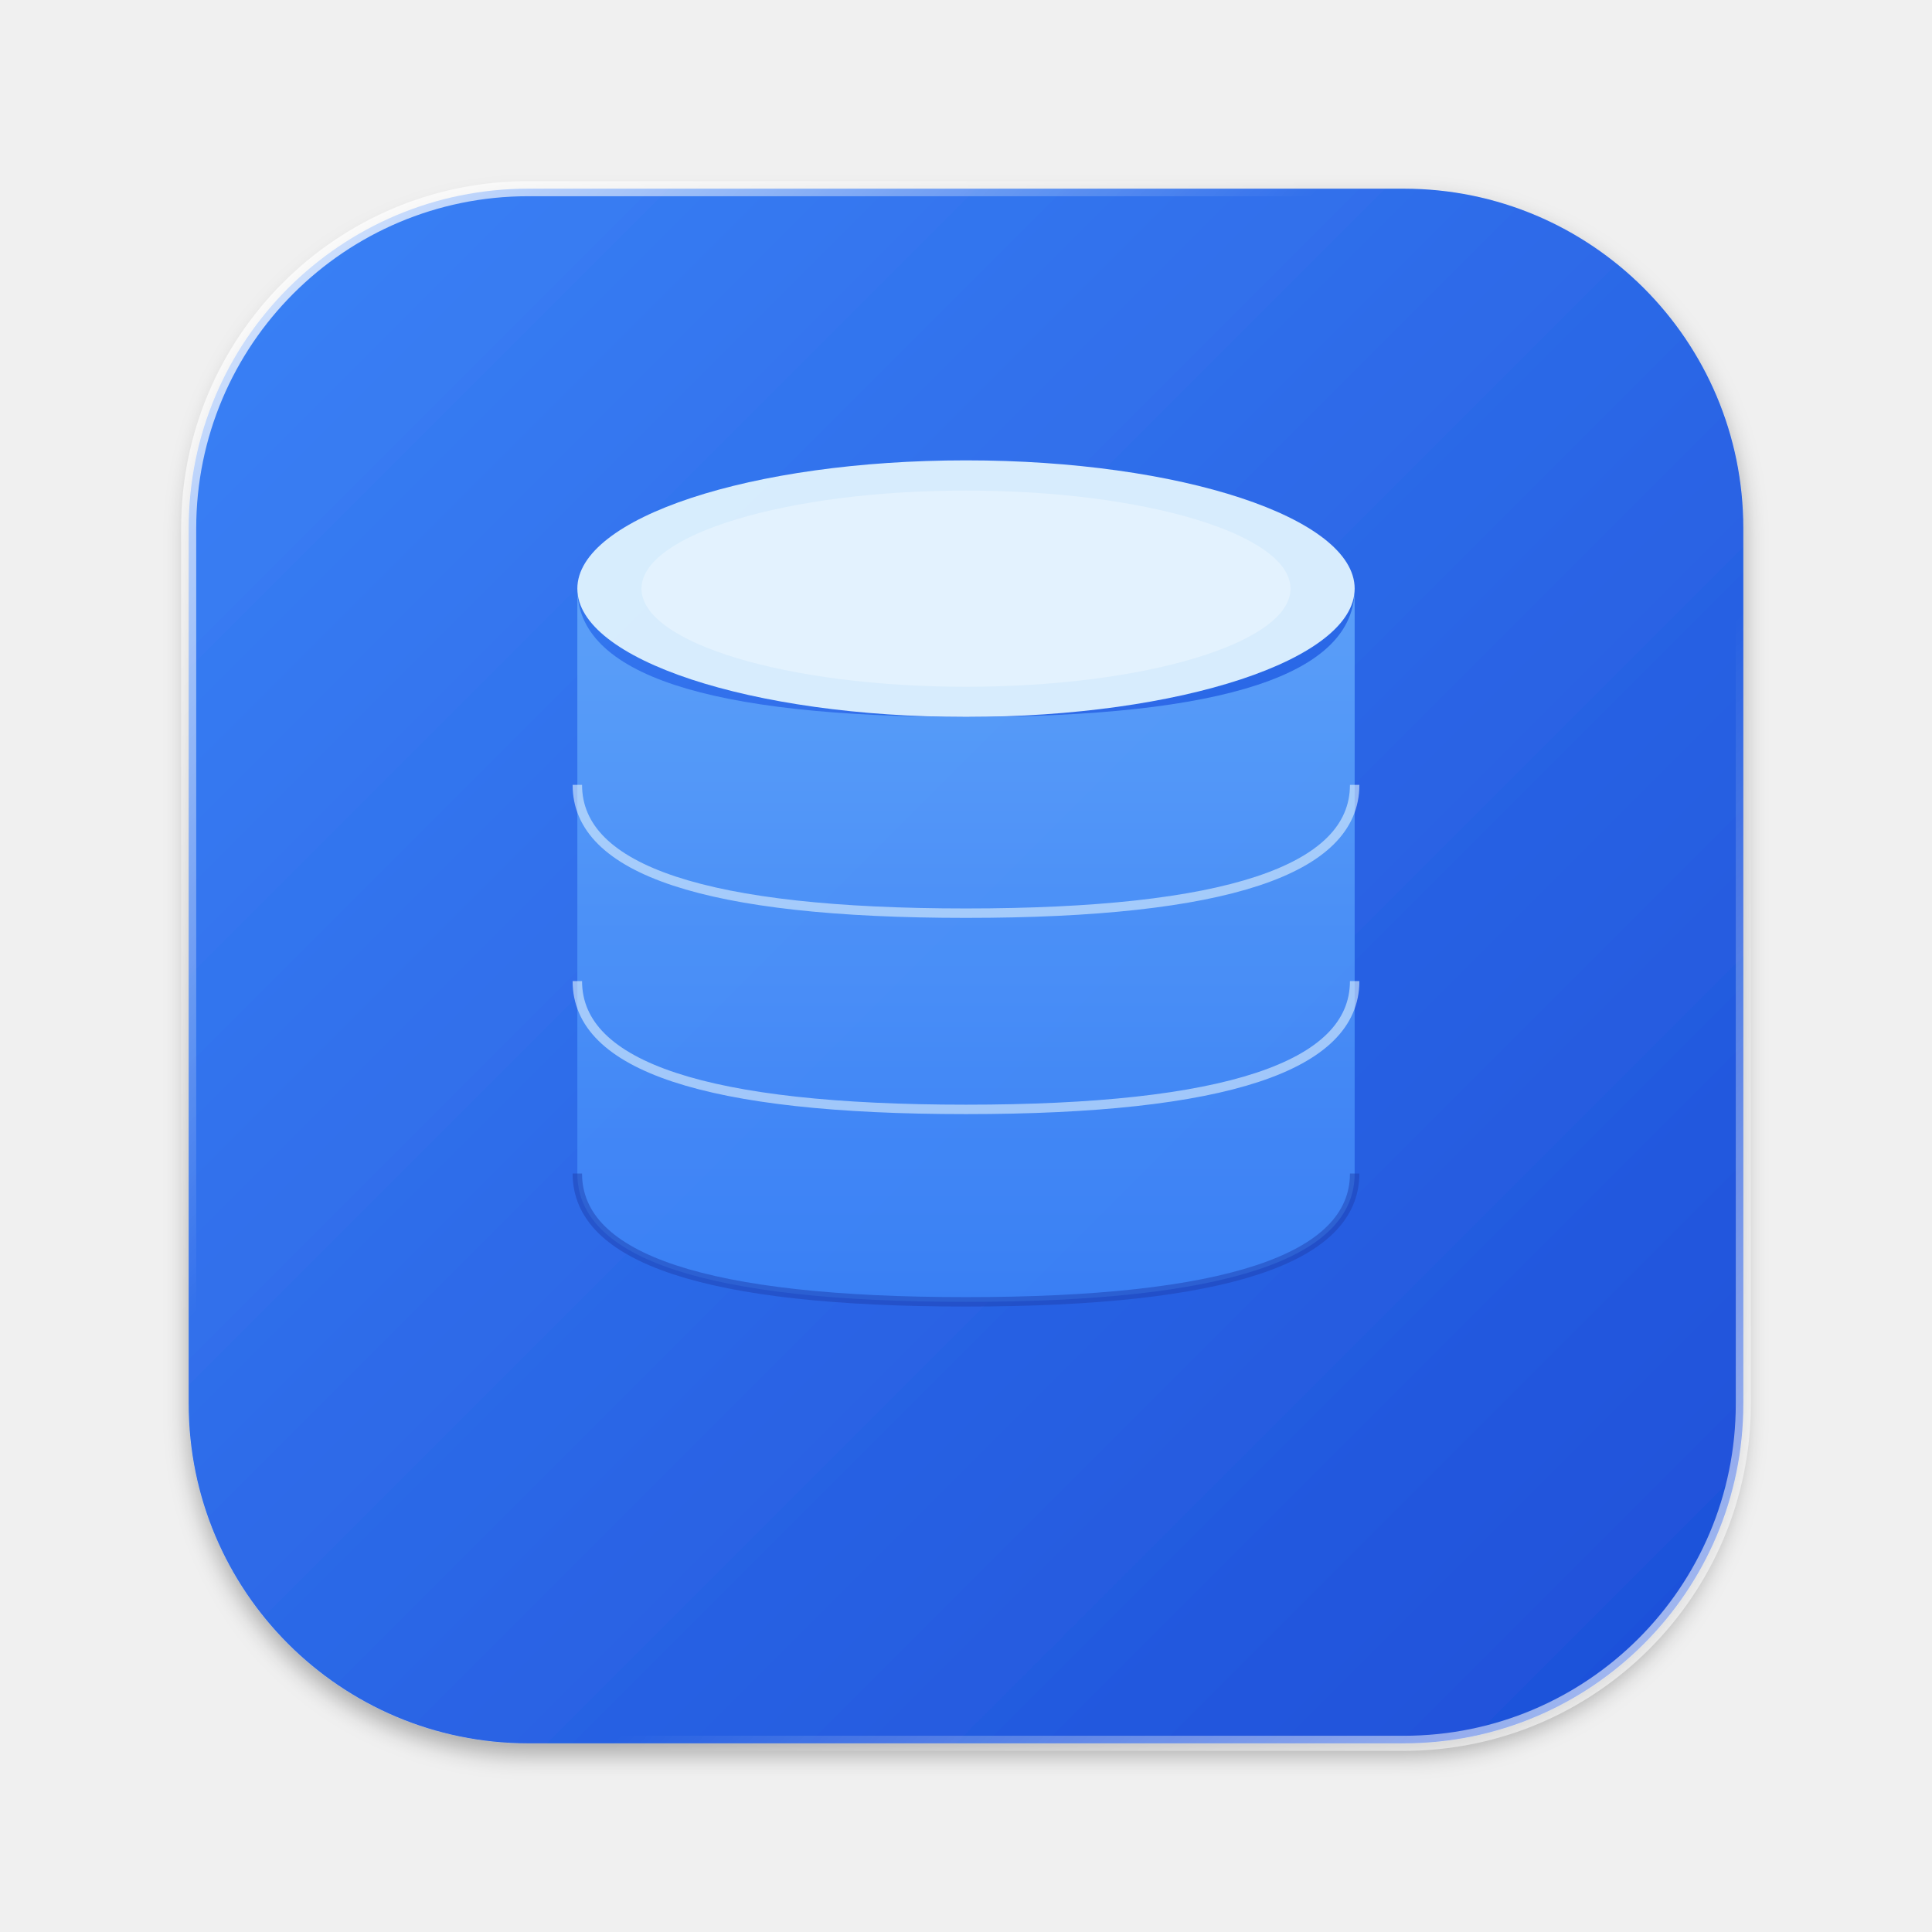
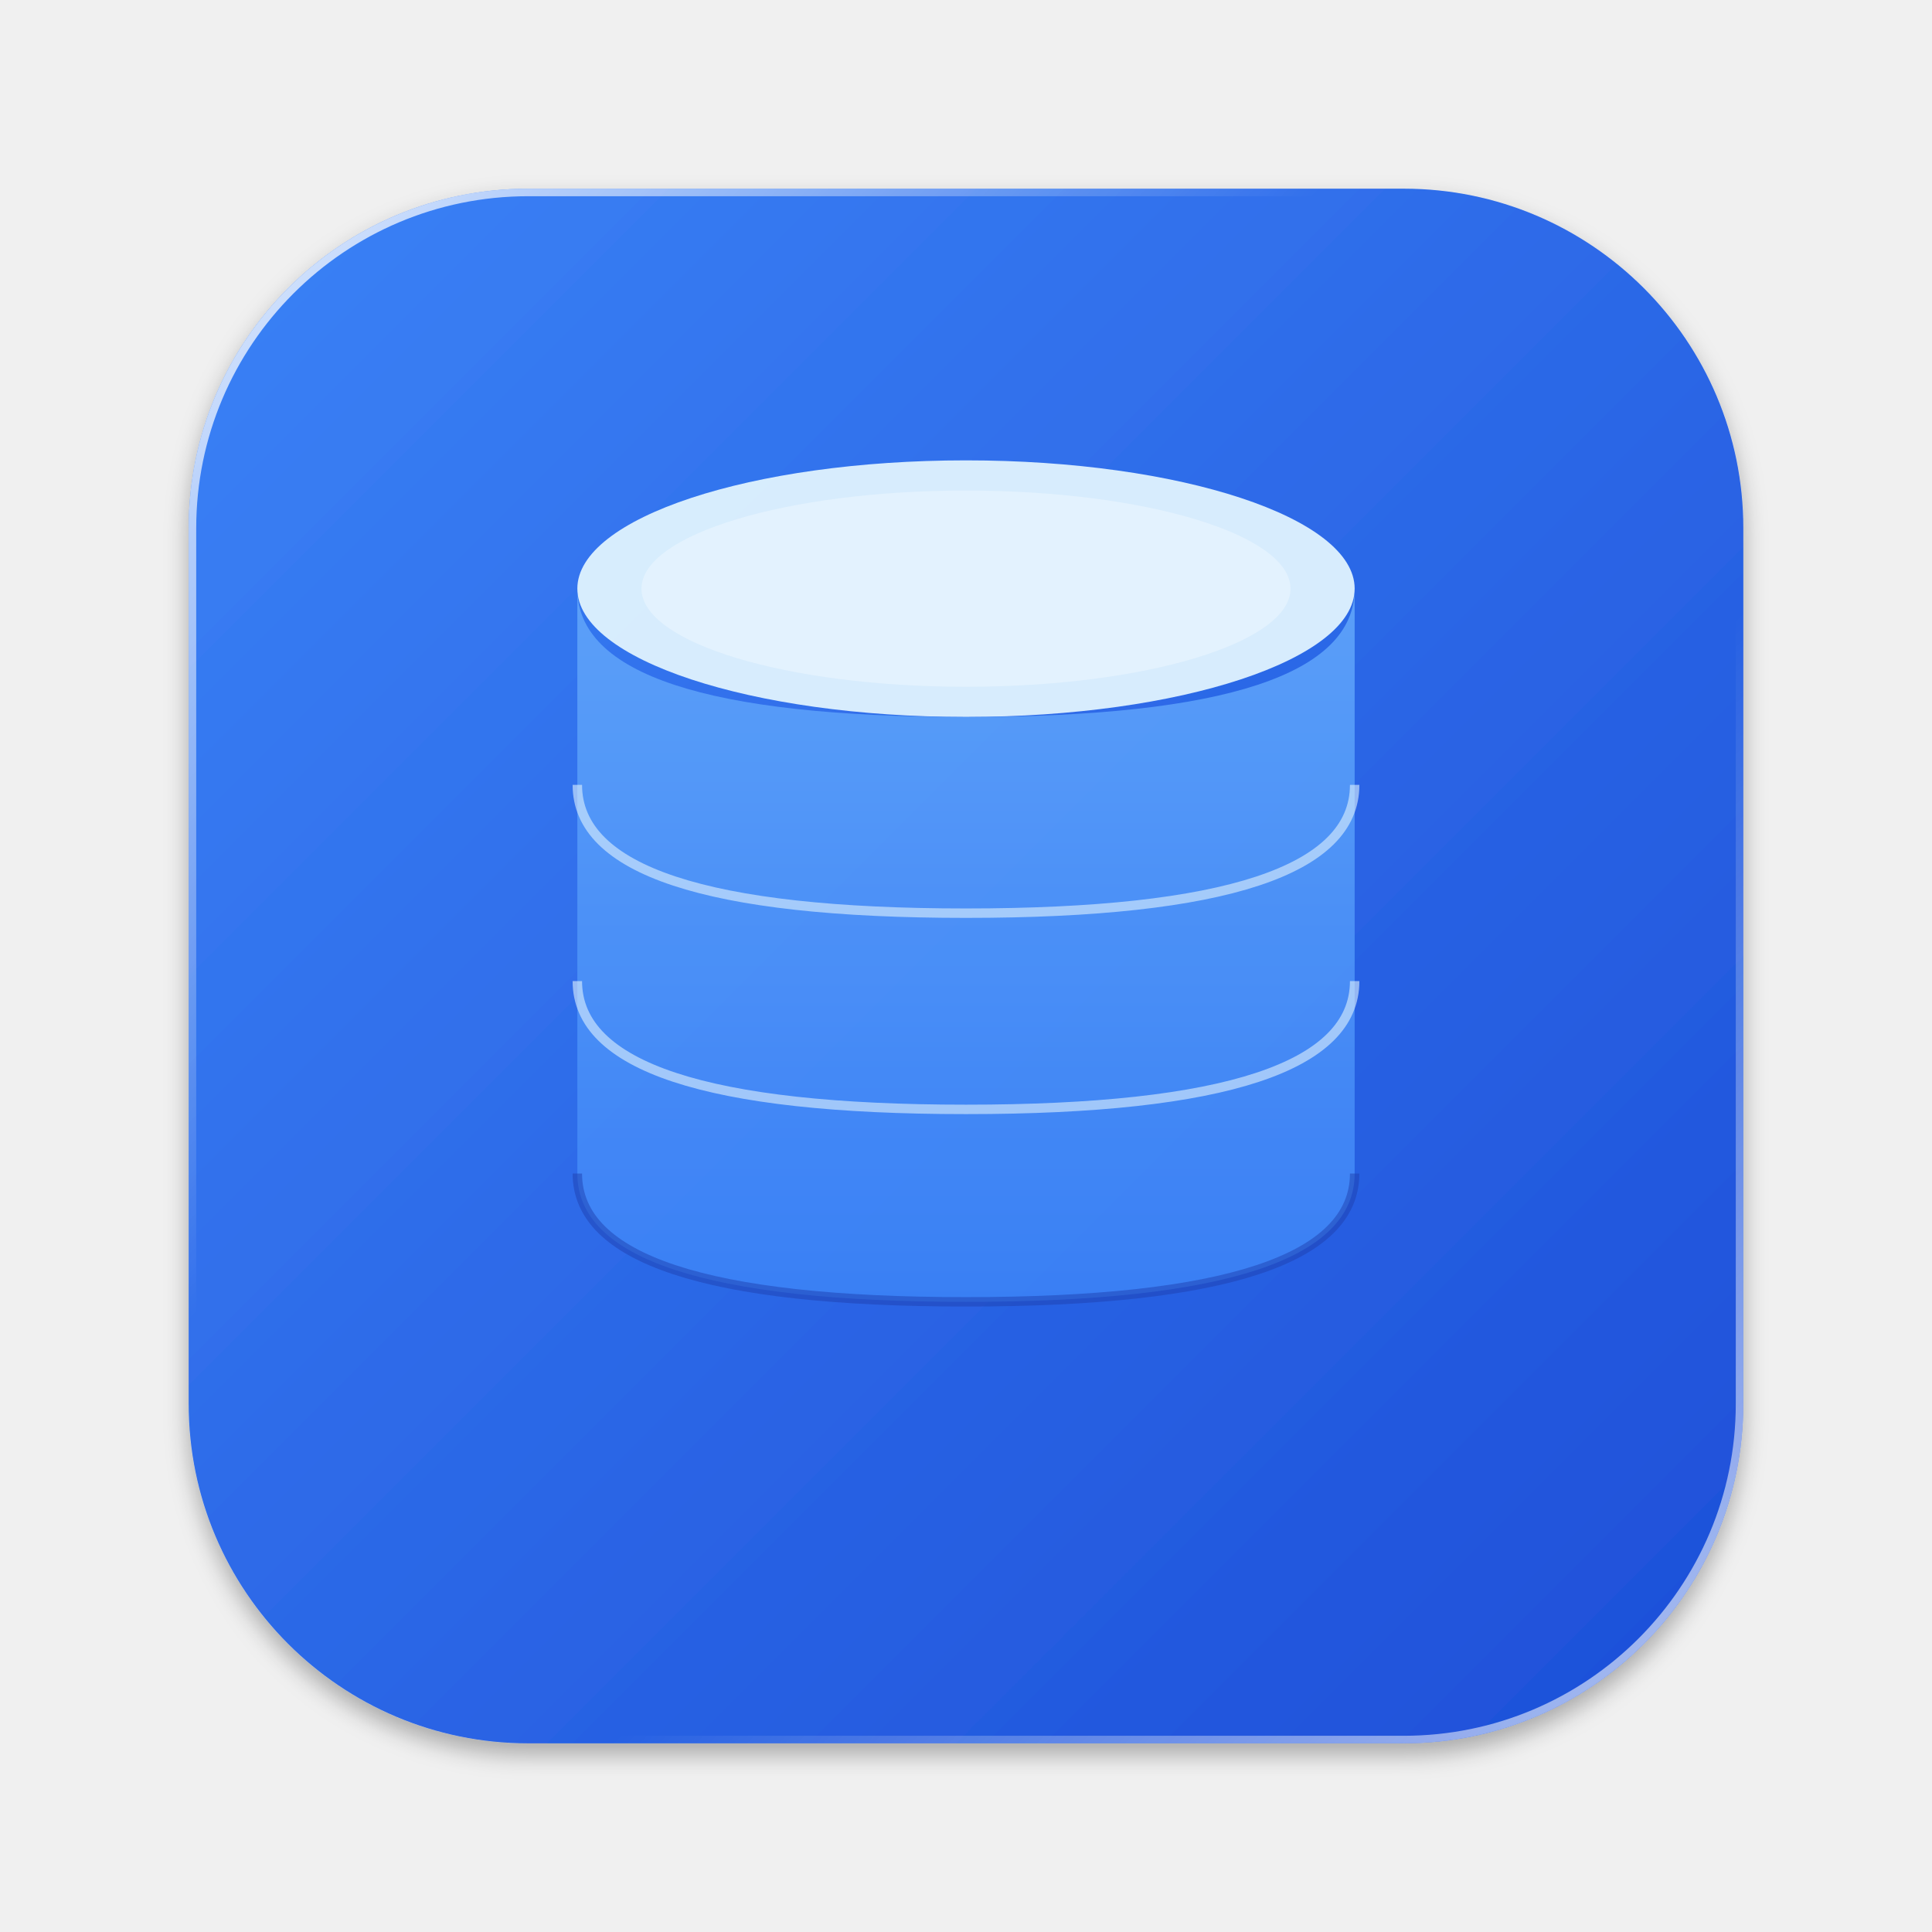
<svg xmlns="http://www.w3.org/2000/svg" viewBox="0 0 512 512">
  <defs>
    <linearGradient id="grad1" x1="0%" y1="0%" x2="100%" y2="100%">
      <stop offset="0%" style="stop-color:#3b82f6;stop-opacity:1" />
      <stop offset="100%" style="stop-color:#1d4ed8;stop-opacity:1" />
    </linearGradient>
    <linearGradient id="grad2" x1="0%" y1="0%" x2="0%" y2="100%">
      <stop offset="0%" style="stop-color:#60a5fa;stop-opacity:1" />
      <stop offset="100%" style="stop-color:#3b82f6;stop-opacity:1" />
    </linearGradient>
    <linearGradient id="specular" x1="0%" y1="0%" x2="50%" y2="50%">
      <stop offset="0%" style="stop-color:#ffffff;stop-opacity:0.9" />
      <stop offset="100%" style="stop-color:#ffffff;stop-opacity:0" />
    </linearGradient>
    <linearGradient id="specular2" x1="100%" y1="100%" x2="50%" y2="50%">
      <stop offset="0%" style="stop-color:#ffffff;stop-opacity:0.7" />
      <stop offset="100%" style="stop-color:#ffffff;stop-opacity:0" />
    </linearGradient>
    <filter id="shadow" x="-5%" y="-5%" width="115%" height="120%">
      <feDropShadow dx="0" dy="3" stdDeviation="3" flood-color="#000000" flood-opacity="0.3" />
    </filter>
    <clipPath id="iconClip">
      <rect x="50" y="50" width="412" height="412" rx="90" ry="90" />
    </clipPath>
  </defs>
  <rect x="50" y="50" width="412" height="412" rx="90" ry="90" fill="url(#grad1)" filter="url(#shadow)" />
-   <path d="M350 50            L140 50            A90 90 0 0 0 50 140            L50 350" stroke="url(#specular)" stroke-width="4" fill="none" stroke-linecap="round" />
-   <path d="M162 462            L372 462            A90 90 0 0 0 462 372            L462 162" stroke="url(#specular2)" stroke-width="4" fill="none" stroke-linecap="round" />
+   <path d="M350 50            L140 50            A90 90 0 0 0 50 140            L50 350" stroke="url(#specular)" stroke-width="4" fill="none" stroke-linecap="round" clip-path="url(#iconClip)" />
+   <path d="M162 462            L372 462            A90 90 0 0 0 462 372            L462 162" stroke="url(#specular2)" stroke-width="4" fill="none" stroke-linecap="round" clip-path="url(#iconClip)" />
  <ellipse cx="256" cy="156" rx="103" ry="34" fill="#e0f2fe" opacity="0.95" />
  <path d="M153 156 L153 311 Q153 345 256 345 Q359 345 359 311 L359 156 Q359 190 256 190 Q153 190 153 156" fill="url(#grad2)" opacity="0.9" />
  <path d="M153 208 Q153 242 256 242 Q359 242 359 208" stroke="#e0f2fe" stroke-width="2.5" fill="none" opacity="0.6" />
  <path d="M153 260 Q153 294 256 294 Q359 294 359 260" stroke="#e0f2fe" stroke-width="2.5" fill="none" opacity="0.6" />
  <path d="M153 311 Q153 345 256 345 Q359 345 359 311" stroke="#1e40af" stroke-width="2.5" fill="none" opacity="0.5" />
  <ellipse cx="256" cy="156" rx="86" ry="26" fill="#ffffff" opacity="0.3" />
</svg>
